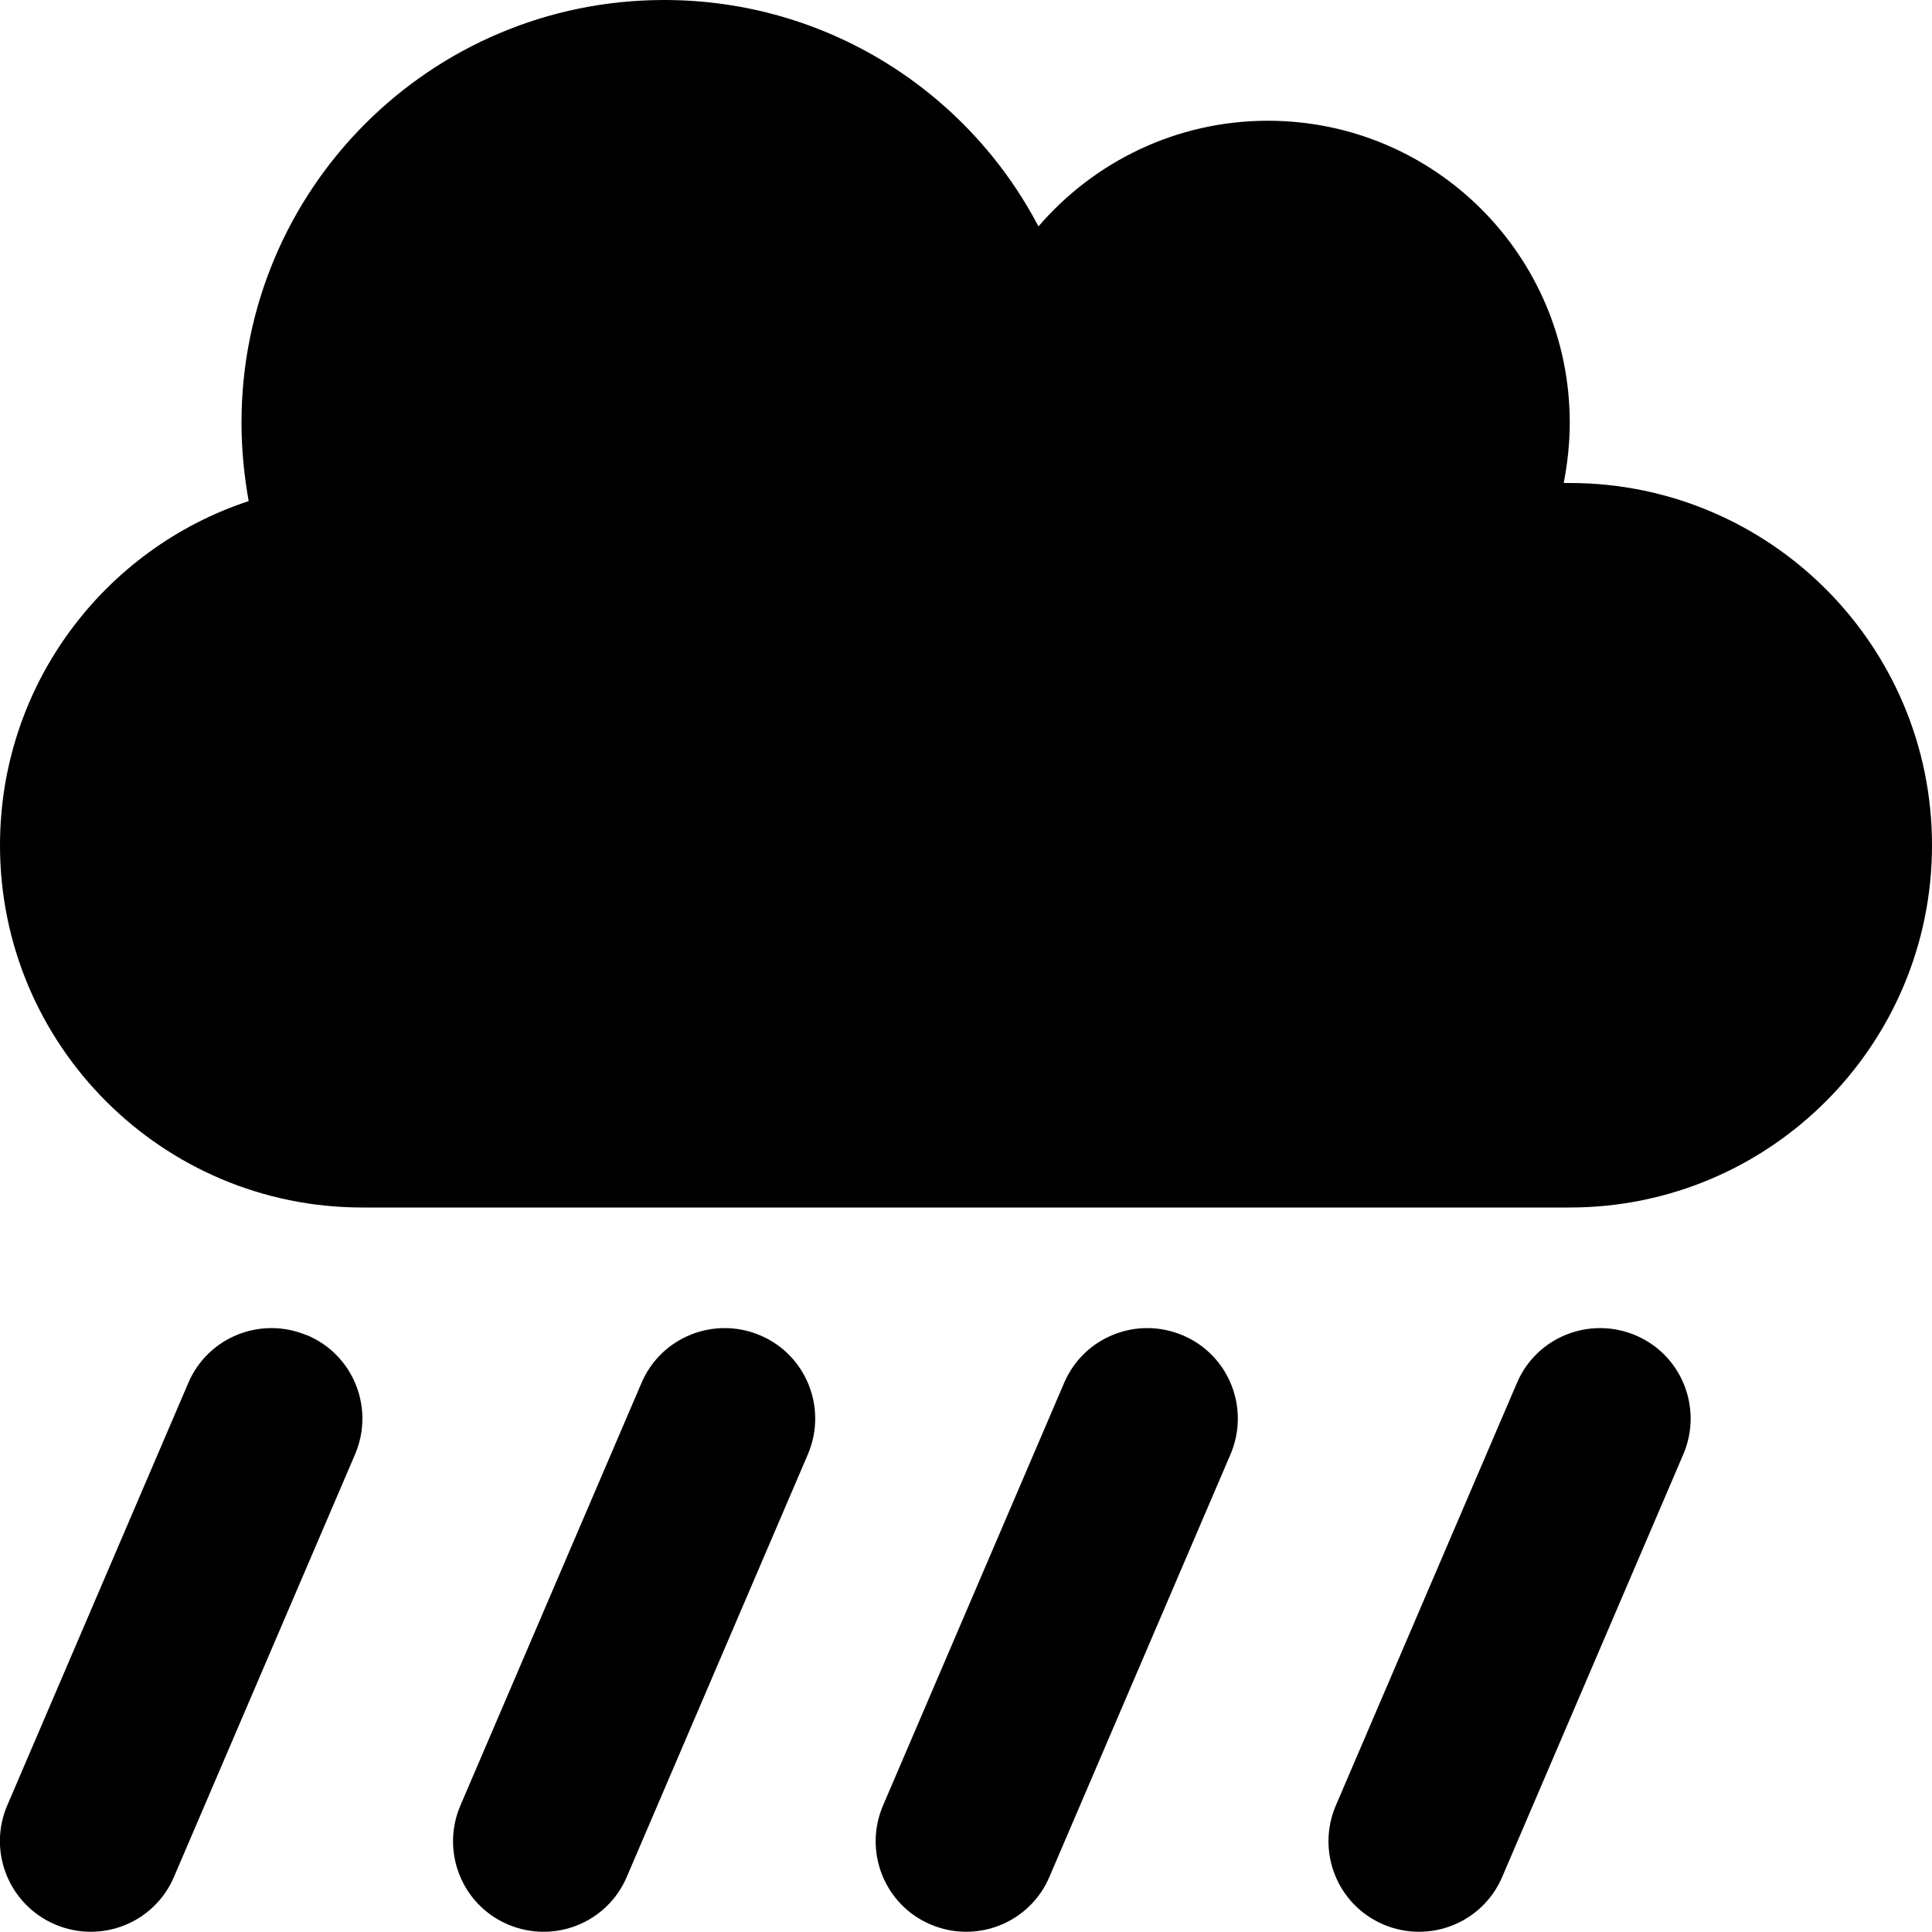
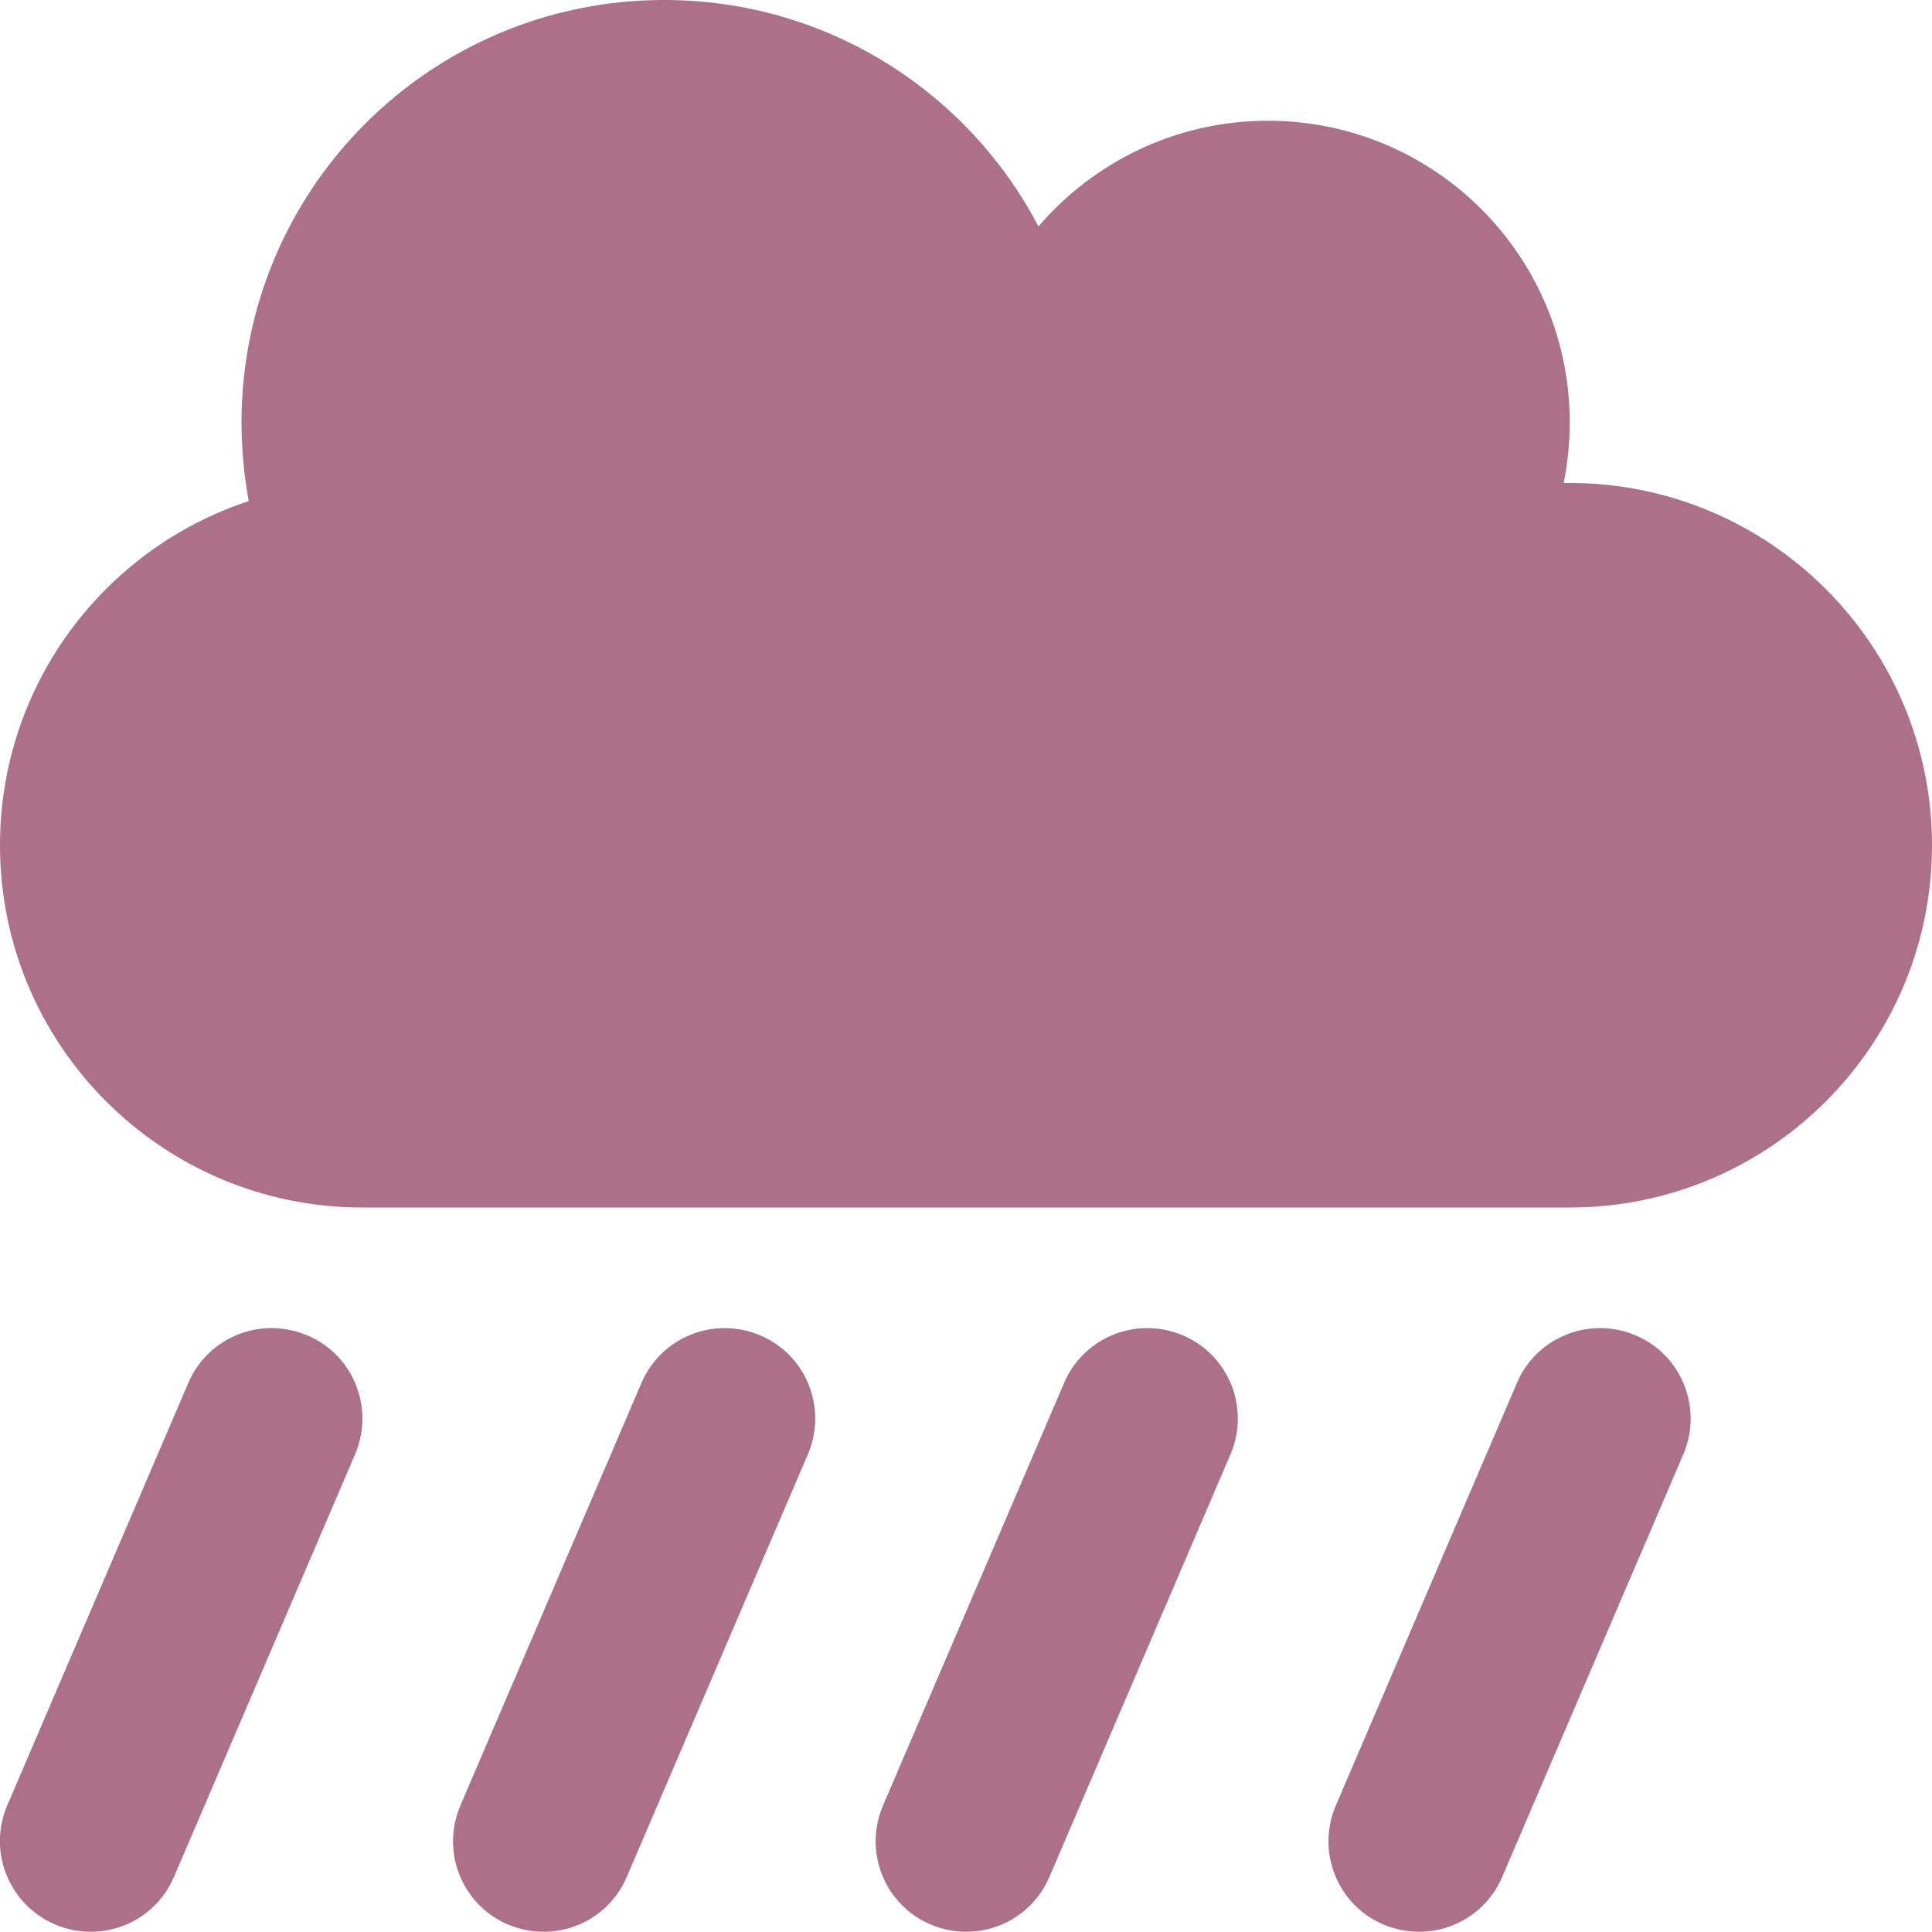
<svg xmlns="http://www.w3.org/2000/svg" viewBox="0 0 512 512">
-   <path d="M96 320c-53 0-96-43-96-96c0-42.5 27.6-78.6 65.9-91.2C64.7 126.1 64 119.1 64 112C64 50.1 114.1 0 176 0c43.1 0 80.5 24.3 99.2 60c14.7-17.1 36.5-28 60.8-28c44.2 0 80 35.8 80 80c0 5.5-.6 10.8-1.6 16c.5 0 1.1 0 1.6 0c53 0 96 43 96 96s-43 96-96 96H96zM81.5 353.9c12.2 5.2 17.8 19.3 12.6 31.5l-48 112c-5.2 12.2-19.3 17.8-31.5 12.6S-3.3 490.7 1.9 478.5l48-112c5.2-12.2 19.3-17.8 31.5-12.6zm120 0c12.2 5.2 17.8 19.3 12.6 31.5l-48 112c-5.2 12.2-19.3 17.8-31.5 12.6s-17.8-19.3-12.6-31.5l48-112c5.2-12.2 19.3-17.8 31.5-12.6zm244.6 31.5l-48 112c-5.2 12.2-19.3 17.8-31.5 12.6s-17.8-19.3-12.6-31.5l48-112c5.2-12.2 19.3-17.8 31.5-12.6s17.8 19.3 12.6 31.5zM313.5 353.9c12.2 5.2 17.8 19.3 12.6 31.5l-48 112c-5.2 12.2-19.3 17.8-31.5 12.6s-17.8-19.3-12.6-31.5l48-112c5.2-12.2 19.3-17.8 31.5-12.6z" />
+   <path d="M96 320c-53 0-96-43-96-96c0-42.5 27.6-78.6 65.9-91.2C64.7 126.1 64 119.1 64 112C64 50.1 114.1 0 176 0c43.1 0 80.5 24.3 99.2 60c14.7-17.1 36.5-28 60.8-28c44.2 0 80 35.8 80 80c0 5.5-.6 10.8-1.6 16c.5 0 1.1 0 1.6 0c53 0 96 43 96 96s-43 96-96 96H96zM81.5 353.9c12.2 5.2 17.8 19.3 12.6 31.5l-48 112c-5.2 12.2-19.3 17.8-31.5 12.6S-3.3 490.7 1.9 478.5l48-112c5.2-12.2 19.3-17.8 31.5-12.6zm120 0c12.2 5.2 17.8 19.3 12.6 31.5l-48 112c-5.2 12.2-19.3 17.8-31.5 12.6s-17.8-19.3-12.6-31.5l48-112c5.2-12.2 19.3-17.8 31.5-12.6zm244.6 31.5l-48 112c-5.2 12.2-19.3 17.8-31.5 12.6s-17.8-19.3-12.6-31.5l48-112c5.2-12.2 19.3-17.8 31.5-12.6s17.8 19.3 12.6 31.5zM313.5 353.9c12.2 5.2 17.8 19.3 12.6 31.5l-48 112c-5.2 12.2-19.3 17.8-31.5 12.6s-17.8-19.3-12.6-31.5l48-112c5.2-12.2 19.3-17.8 31.5-12.6z" fill="#ac7088" />
</svg>
